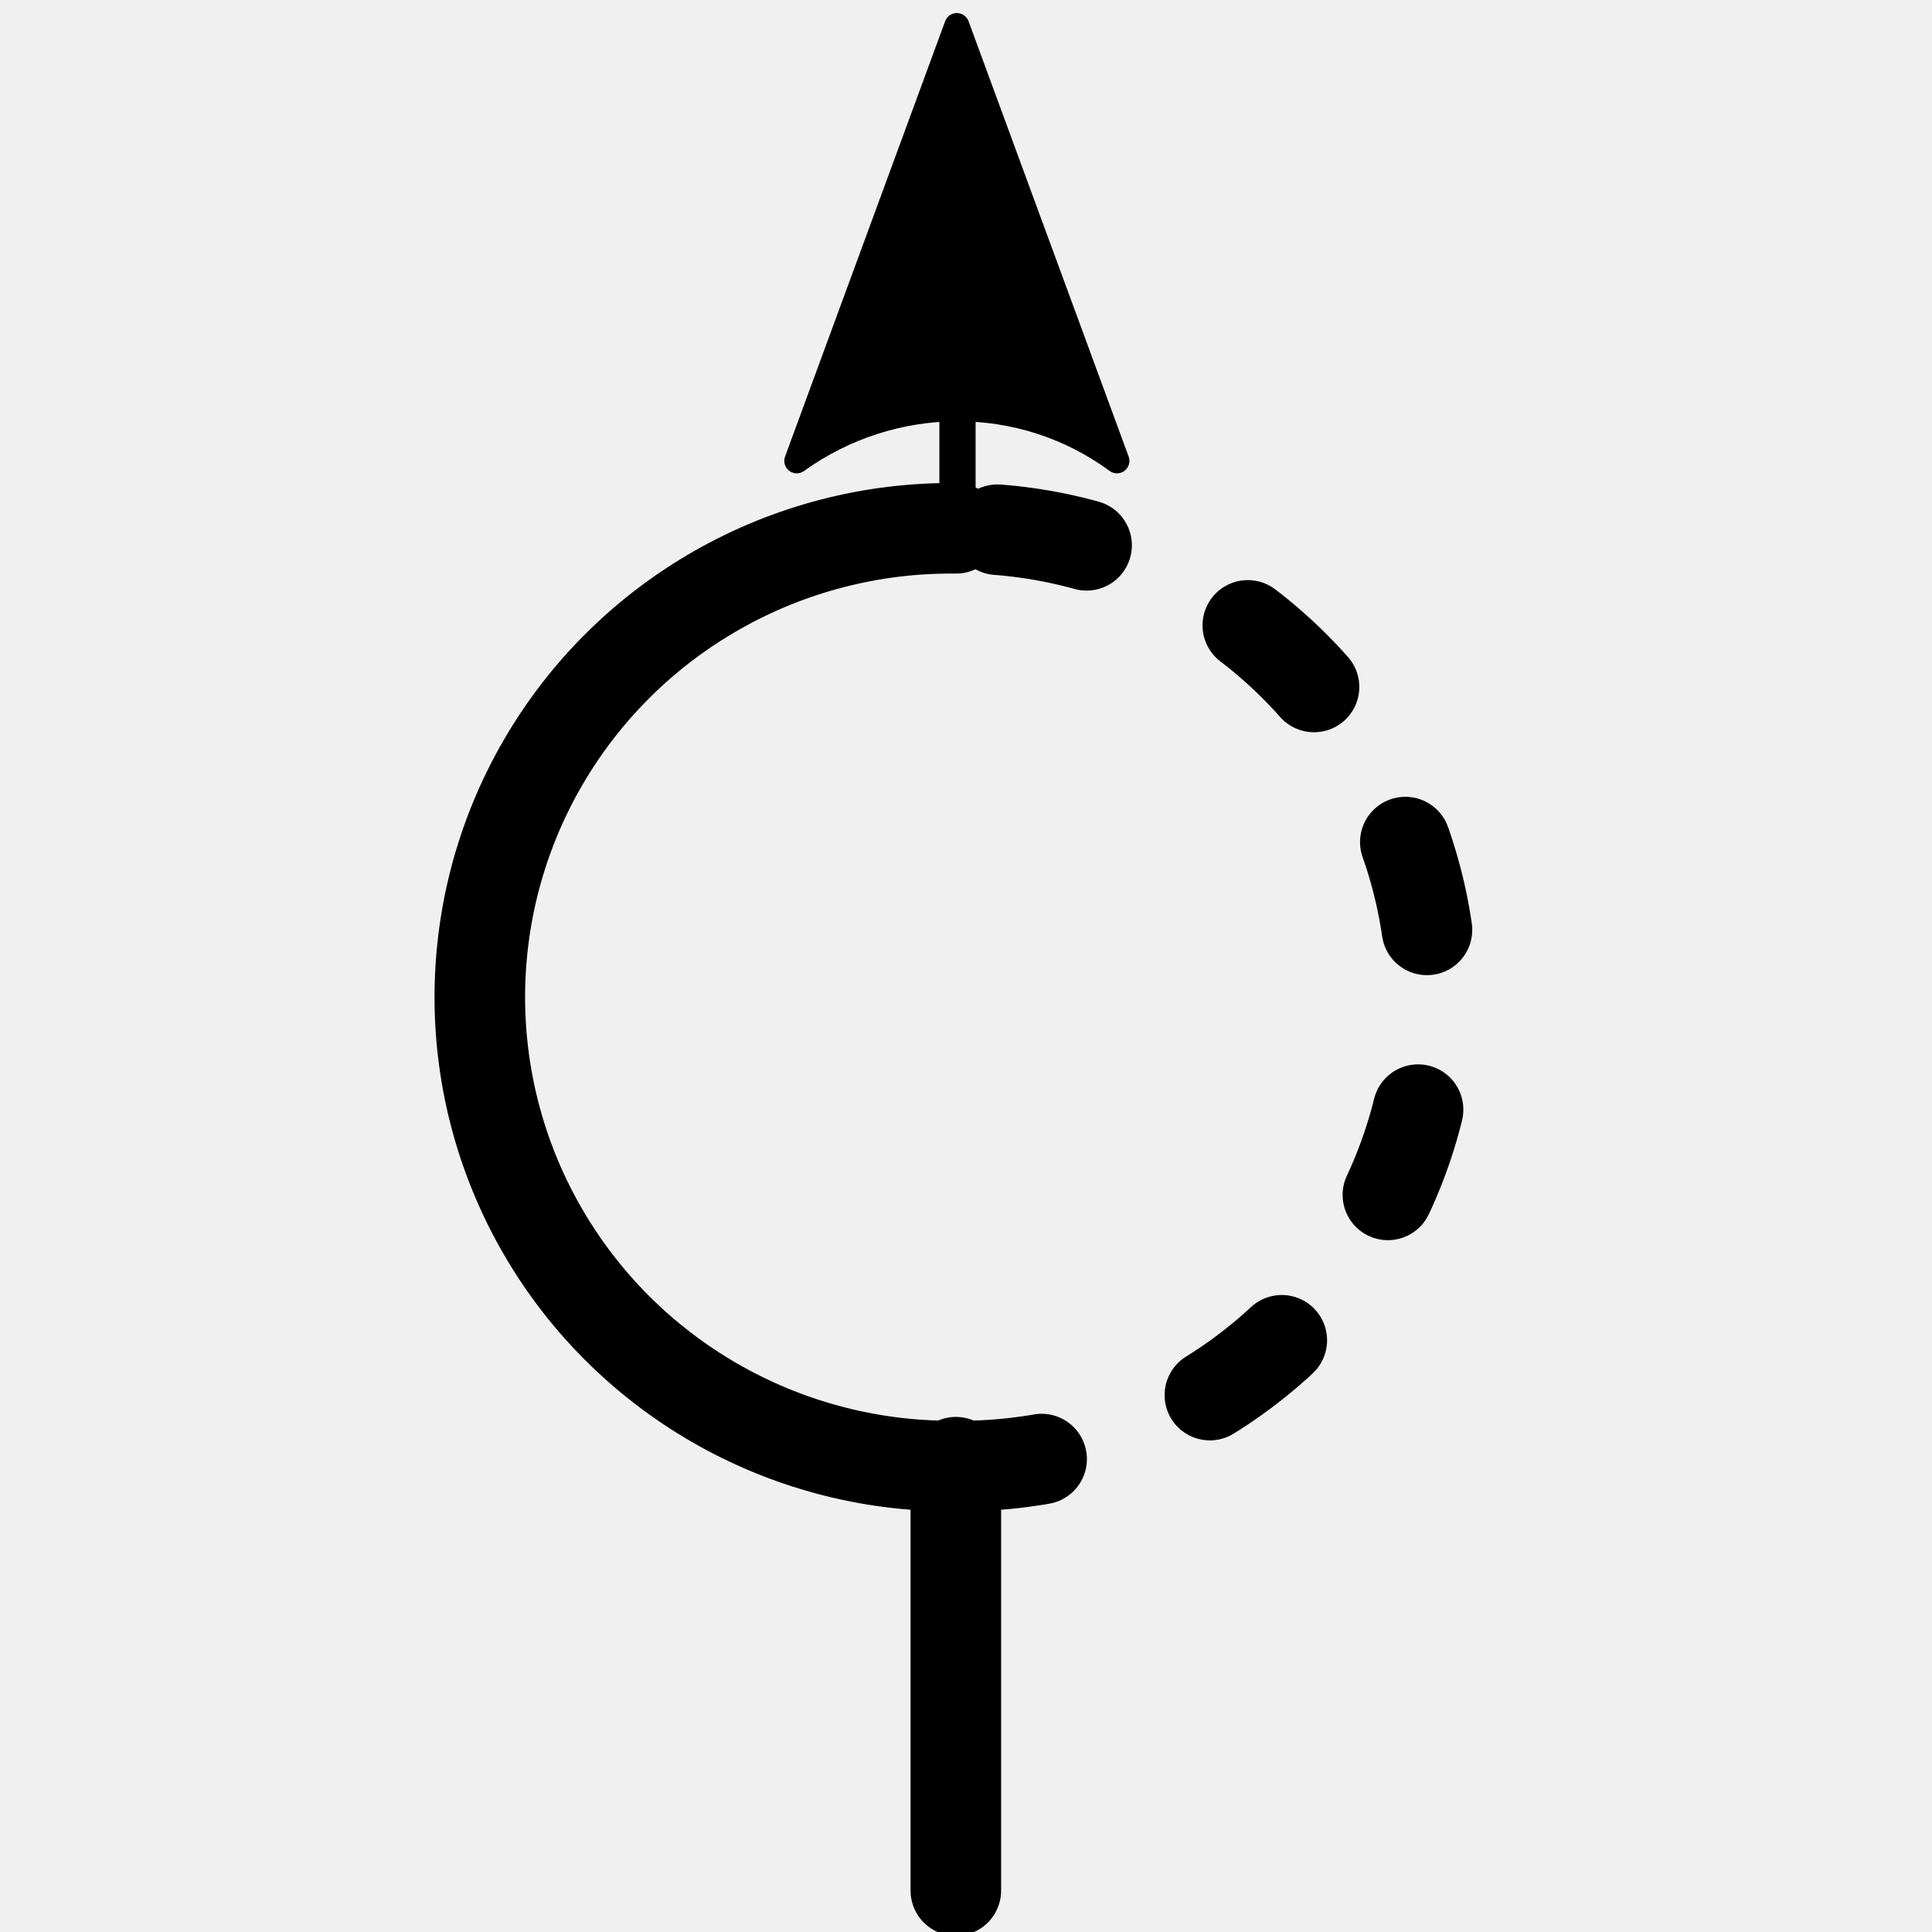
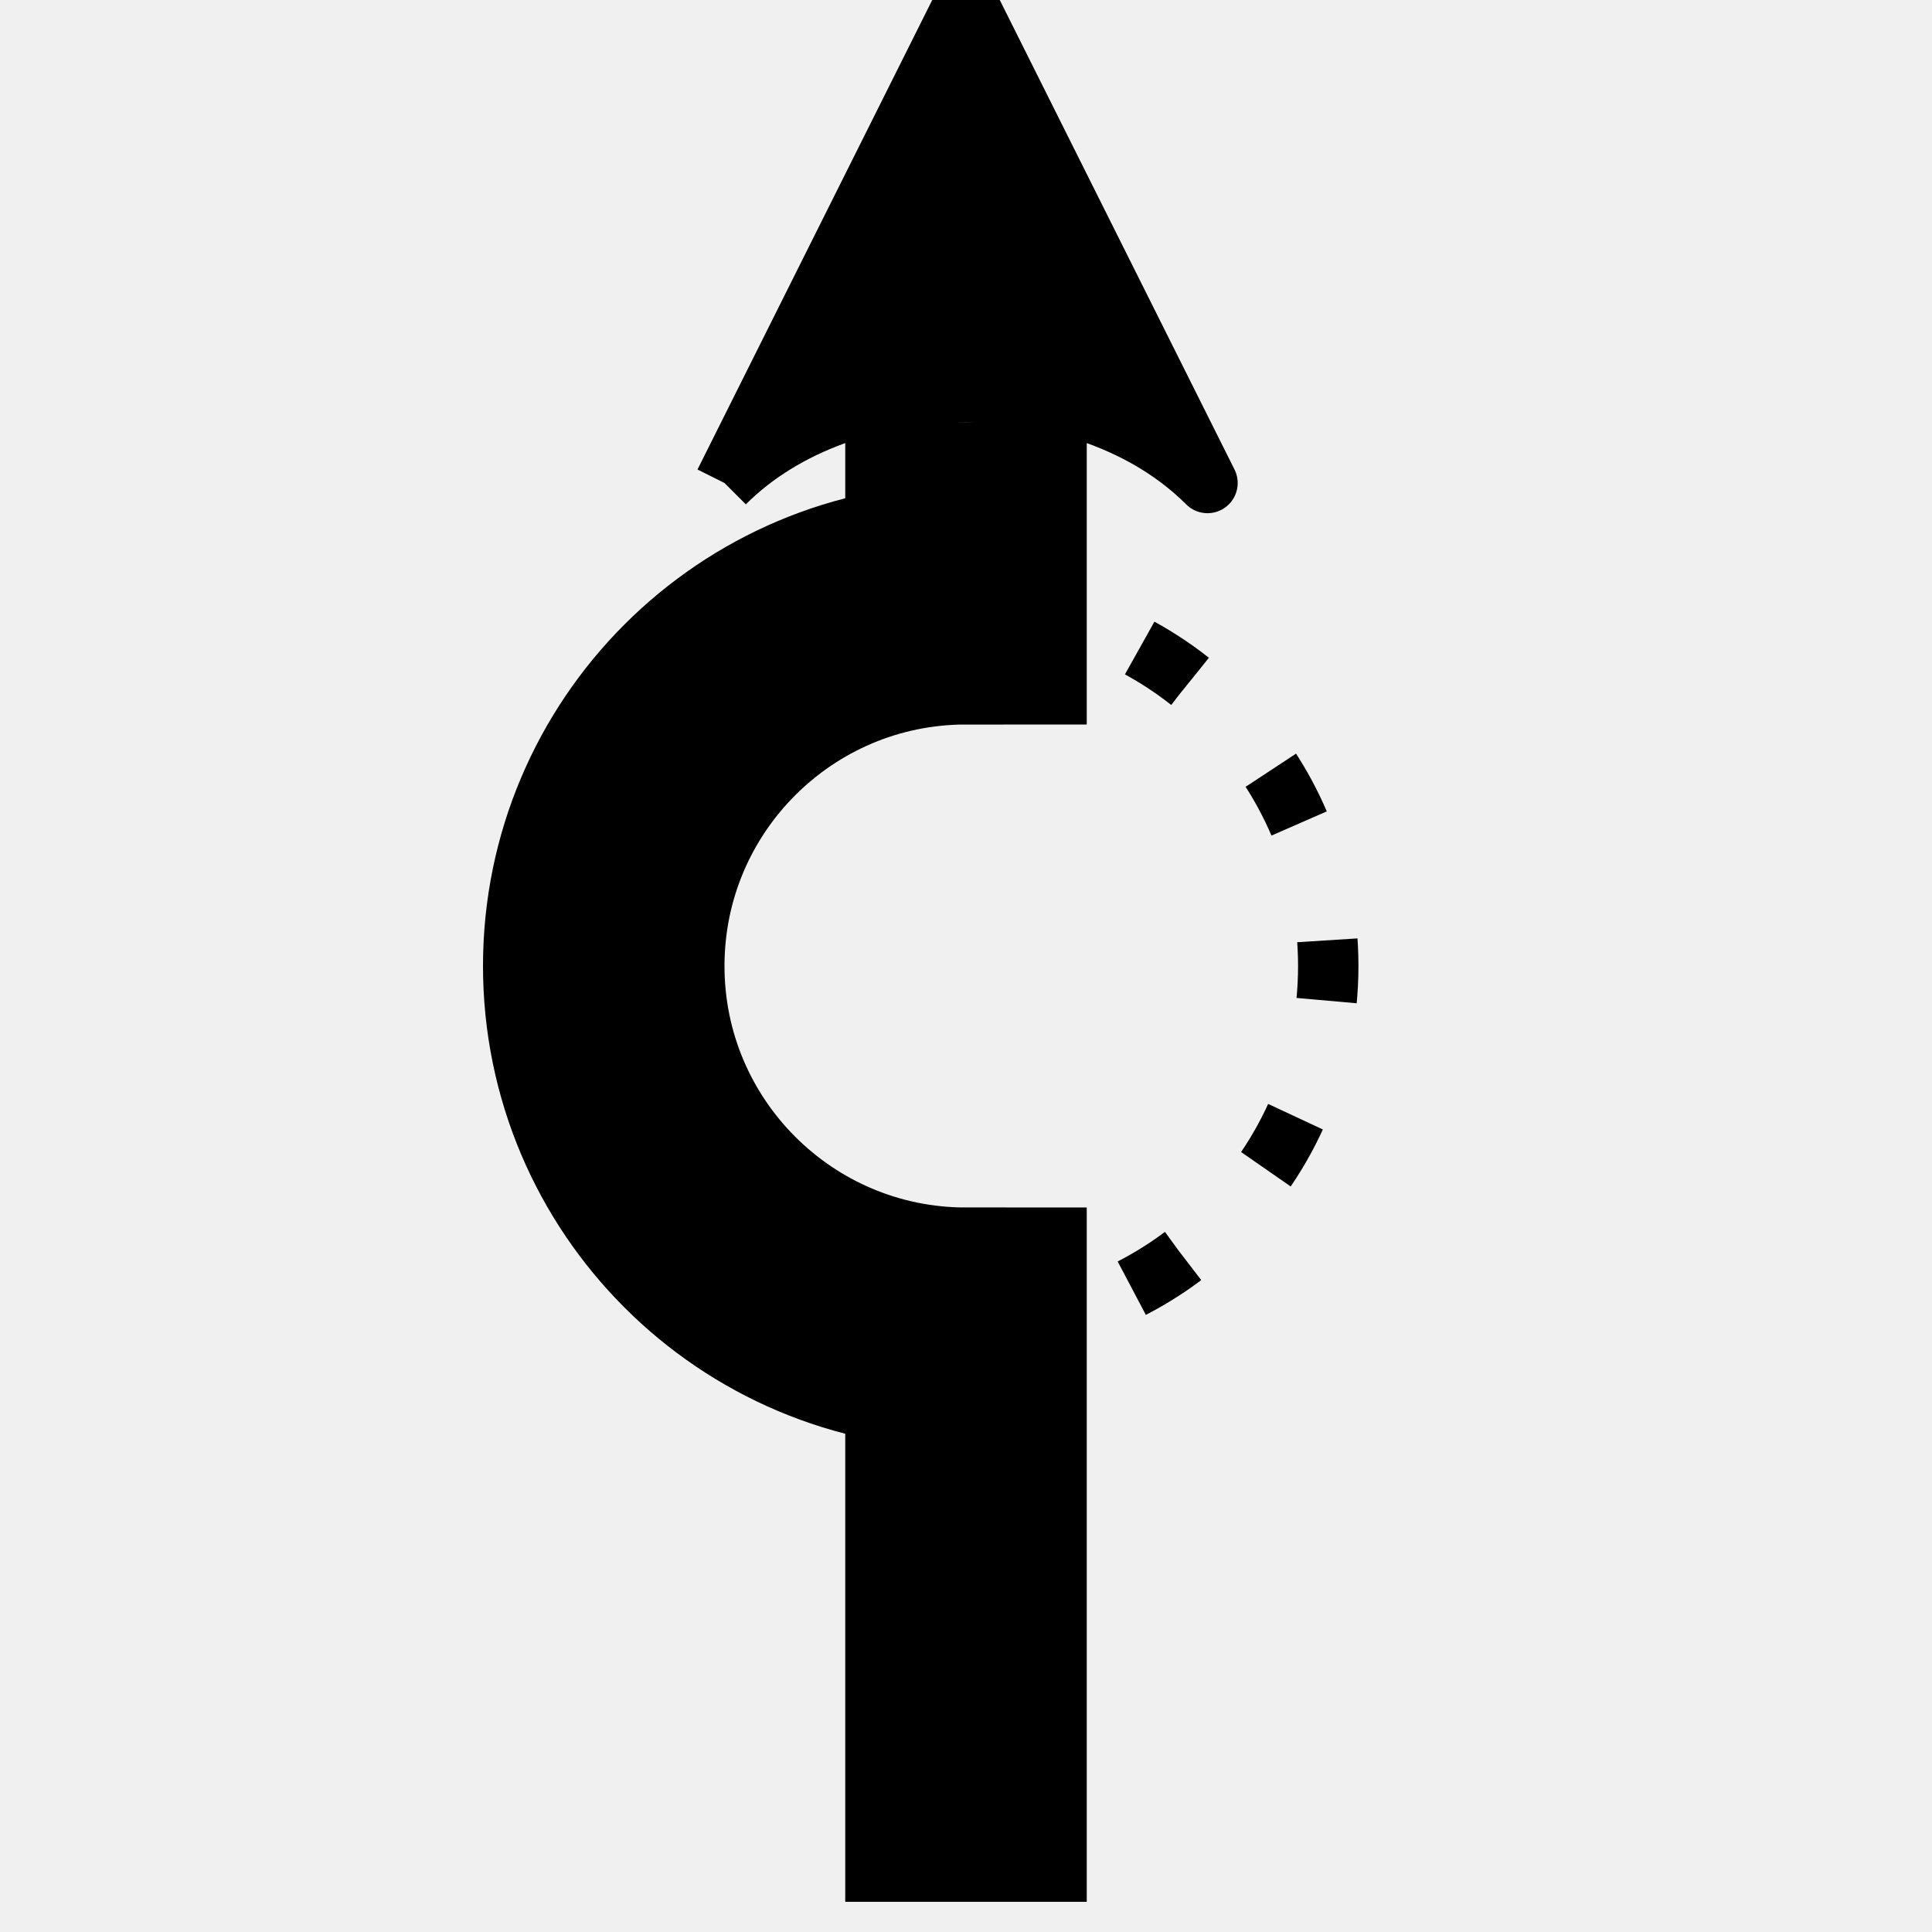
- <svg xmlns="http://www.w3.org/2000/svg" width="64px" height="64px" id="svg2652">
-   <defs id="defs2654">
-     <marker orient="auto" refY="0.0" refX="0.0" id="Arrow2Lstart" style="overflow:visible">
-       <path id="path3850" style="font-size:12.0;fill-rule:evenodd;stroke-width:0.625;stroke-linejoin:round" d="M 8.719,4.034 L -2.207,0.016 L 8.719,-4.002 C 6.973,-1.63 6.983,1.616 8.719,4.034 z " transform="scale(1.1) translate(1,0)" />
-     </marker>
-     <marker orient="auto" refY="0.0" refX="0.0" id="Arrow2Lend" style="overflow:visible;">
-       <path id="path3484" style="font-size:12.0;fill-rule:evenodd;stroke-width:0.625;stroke-linejoin:round;" d="M 8.719,4.034 L -2.207,0.016 L 8.719,-4.002 C 6.973,-1.63 6.983,1.616 8.719,4.034 z " transform="scale(1.1) rotate(180) translate(1,0)" />
-     </marker>
-     <marker orient="auto" refY="0.0" refX="0.0" id="Arrow2LstartW" style="overflow:visible">
-       <path id="path5083" style="stroke-linejoin:round;font-size:12.0;fill-rule:evenodd;stroke:#ffffff;stroke-width:0.625;fill:#ffffff" d="M 8.719,4.034 L -2.207,0.016 L 8.719,-4.002 C 6.973,-1.63 6.983,1.616 8.719,4.034 z " transform="scale(1.1) translate(1,0)" />
-     </marker>
-     <marker orient="auto" refY="0.0" refX="0.0" id="Arrow2LstartWY" style="overflow:visible">
-       <path id="path3202" style="stroke-linejoin:round;font-size:12.0;fill-rule:evenodd;stroke:#000000;stroke-width:0.625;fill:#000000" d="M 8.719,4.034 L -2.207,0.016 L 8.719,-4.002 C 6.973,-1.63 6.983,1.616 8.719,4.034 z " transform="scale(1.1) translate(1,0)" />
-     </marker>
-   </defs>
-   <g id="layer1">
-     <path style="fill:none;fill-opacity:1;fill-rule:evenodd;stroke:#000000;stroke-width:3;stroke-linecap:round;stroke-linejoin:miter;stroke-miterlimit:4;stroke-dasharray:3, 6;stroke-dashoffset:0;stroke-opacity:1" id="path2680" d="M 31.572,48.561 A 15.604,15.532 0 1 1 31.434,17.501" transform="matrix(-1,0,0,1,63.08988,0)" />
-     <path d="M 31.572,48.561 A 15.604,15.532 0 1 1 31.434,17.501" id="path3452" style="fill:none;fill-opacity:1;fill-rule:evenodd;stroke:#000000;stroke-width:3;stroke-linecap:round;stroke-linejoin:miter;stroke-miterlimit:4;stroke-dasharray:none;stroke-dashoffset:0;stroke-opacity:1" transform="translate(0.236017,2.0540018e-7)" />
-     <path style="fill:none;fill-rule:evenodd;stroke:#000000;stroke-width:3;stroke-linecap:round;stroke-linejoin:miter;stroke-miterlimit:4;stroke-dasharray:none;stroke-opacity:1" d="M 31.663,62.627 C 31.663,48.437 31.663,48.437 31.663,48.437" id="path3456" />
-     <path style="stroke-linejoin:miter;marker-end:none;stroke-opacity:1;fill-rule:evenodd;marker-start:url(#Arrow2LstartWY);stroke:#000000;stroke-linecap:round;stroke-miterlimit:4;stroke-dasharray:none;stroke-width:1.2;fill:none" d="M 31.718,2.438 C 31.718,16.982 31.718,16.982 31.718,16.982" id="path4821" />
+ <svg xmlns="http://www.w3.org/2000/svg" width="64px" height="64px">
+   <g>
+     <path d="M 32 20 A 12 12 0 0 1 32 44" style="fill:none;stroke:#000000;stroke-width:2;stroke-linecap:butt;stroke-linejoin:miter;stroke-opacity:1;stroke-miterlimit:4;stroke-dasharray:2,4" />
+     <path d="M 32,63 L 32,44 A 12 12 0 1 1 32 20 L 32 14" style="fill:none;stroke:#000000;stroke-width:8;stroke-linecap:butt;stroke-linejoin:miter;stroke-opacity:1;stroke-miterlimit:4;stroke-dasharray:none" />
+     <path transform="translate(32,14) scale(2) rotate(0)" d="M -4,1 L 0,-7 L 4,1 C 2,-1 -2,-1 -4,1" style="fill:#000000;stroke:#000000;stroke-linejoin:round" />
  </g>
</svg>
